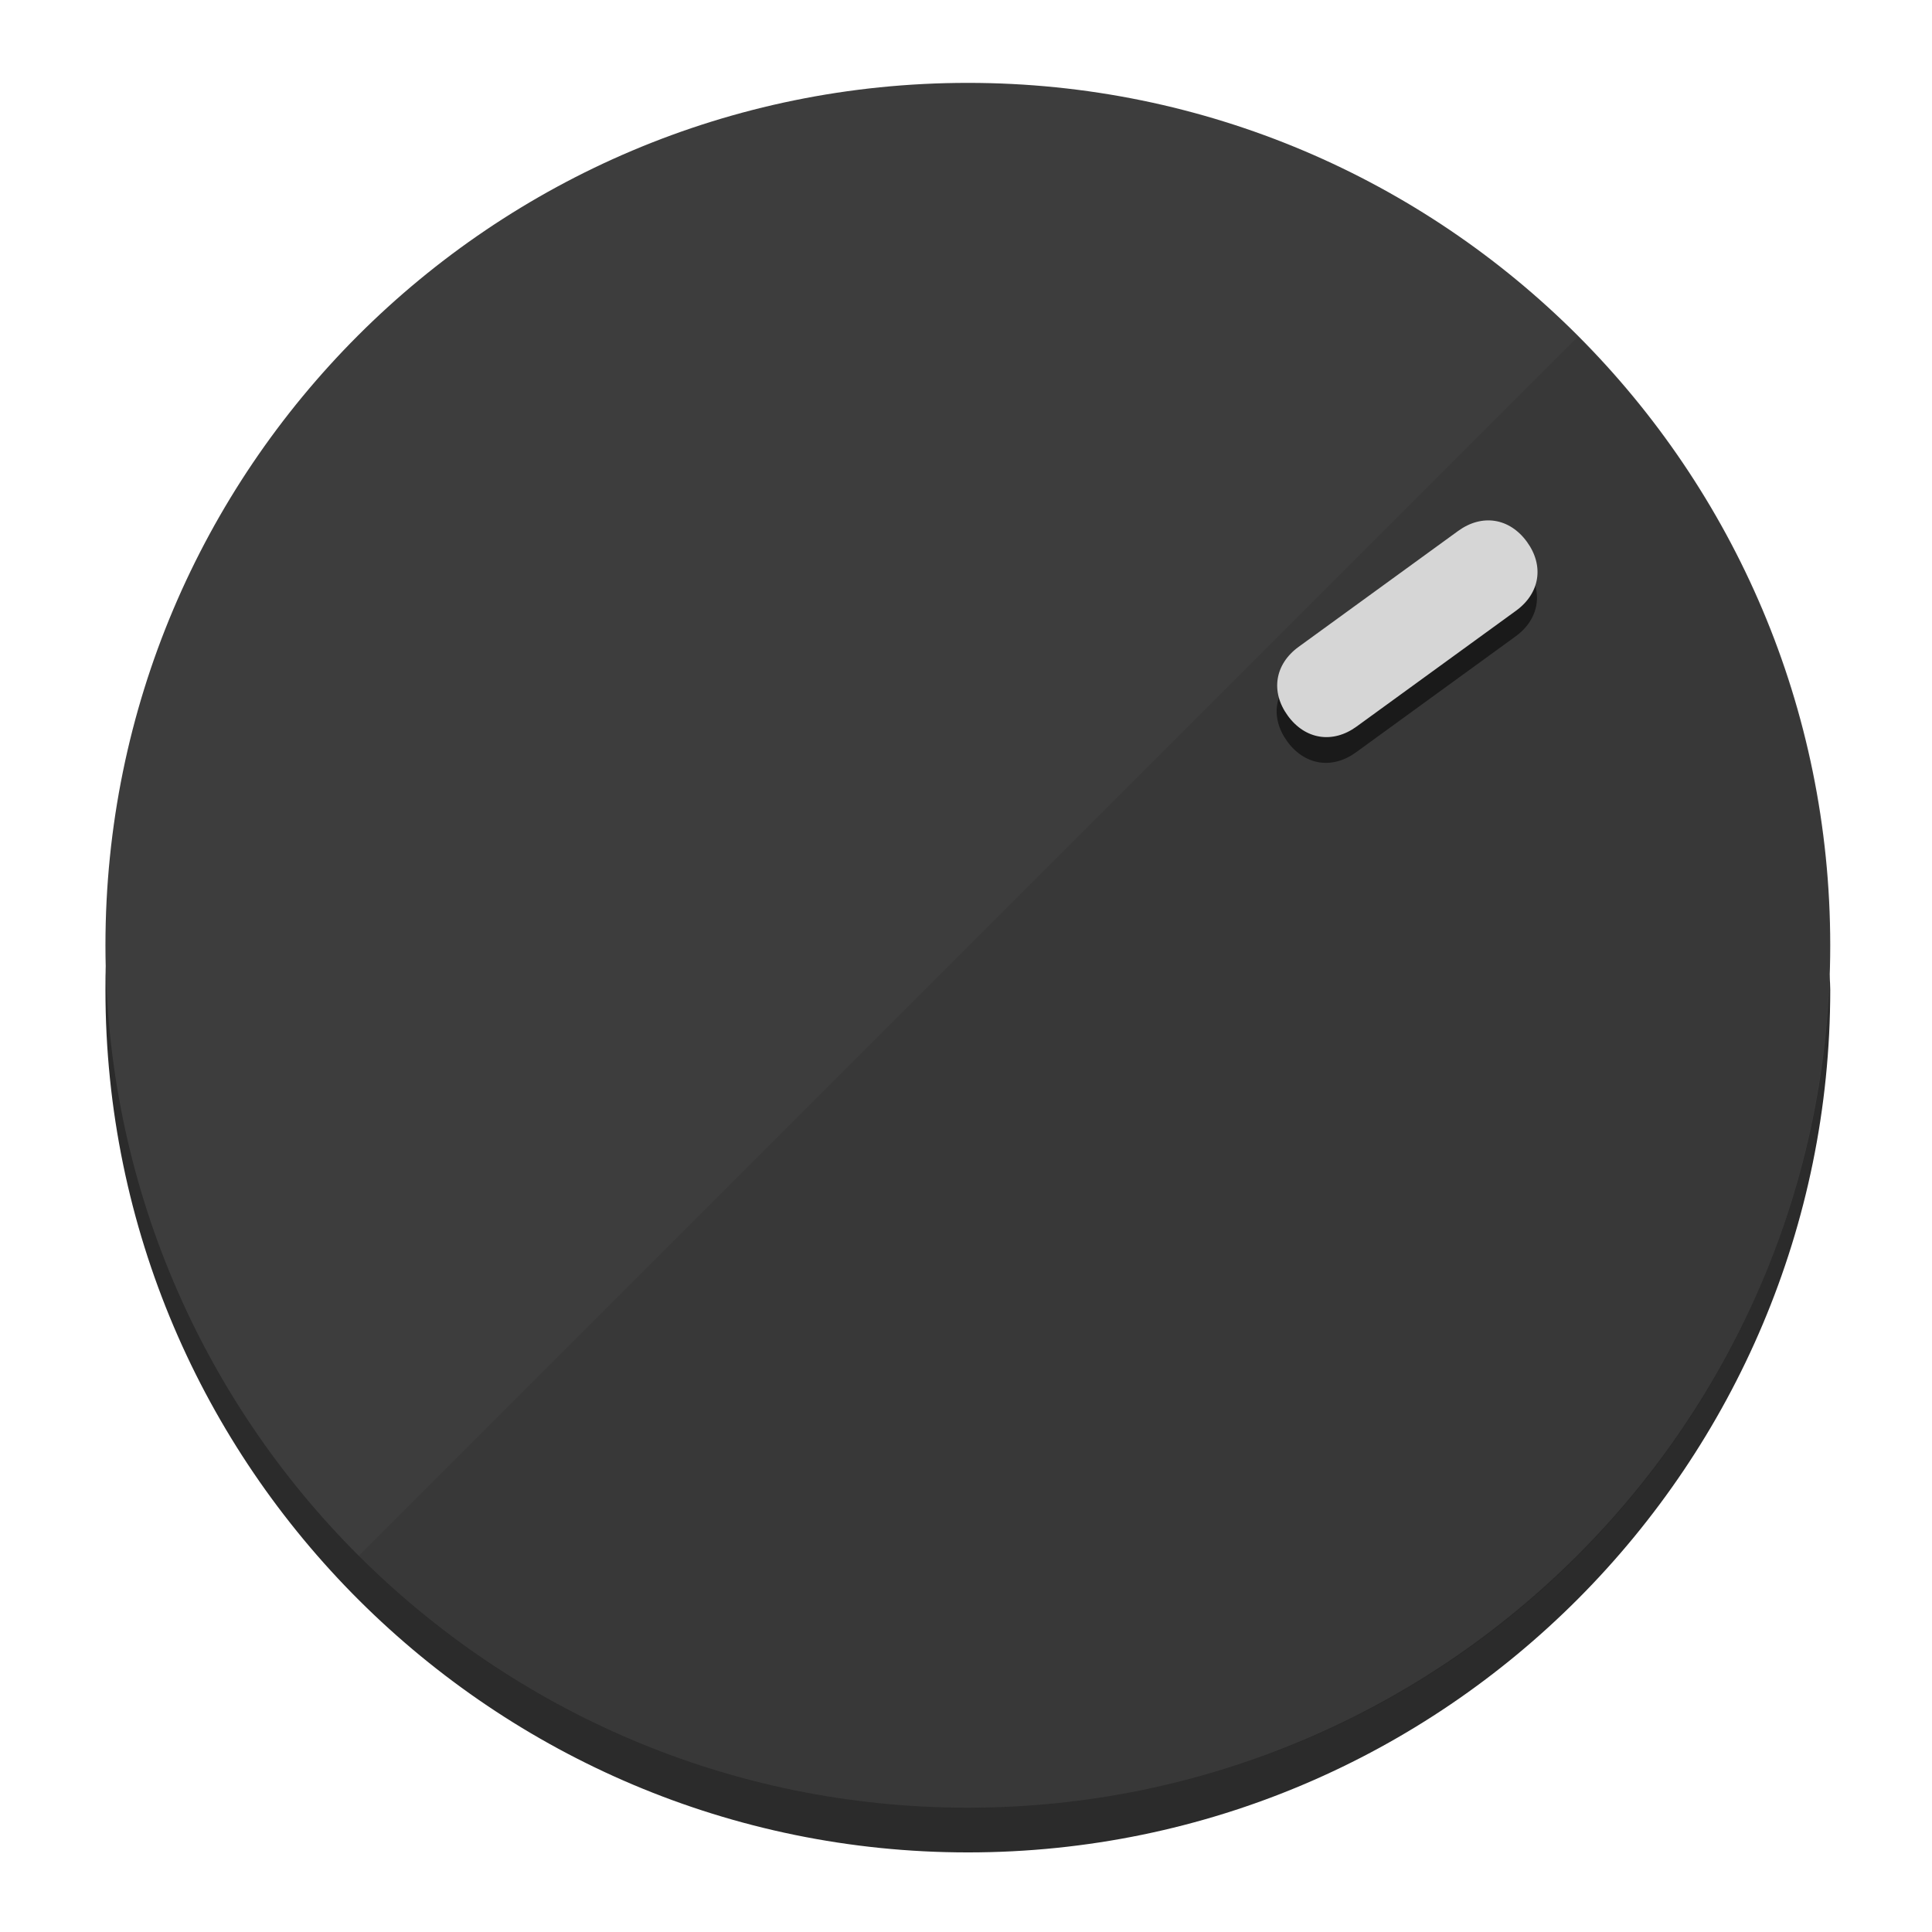
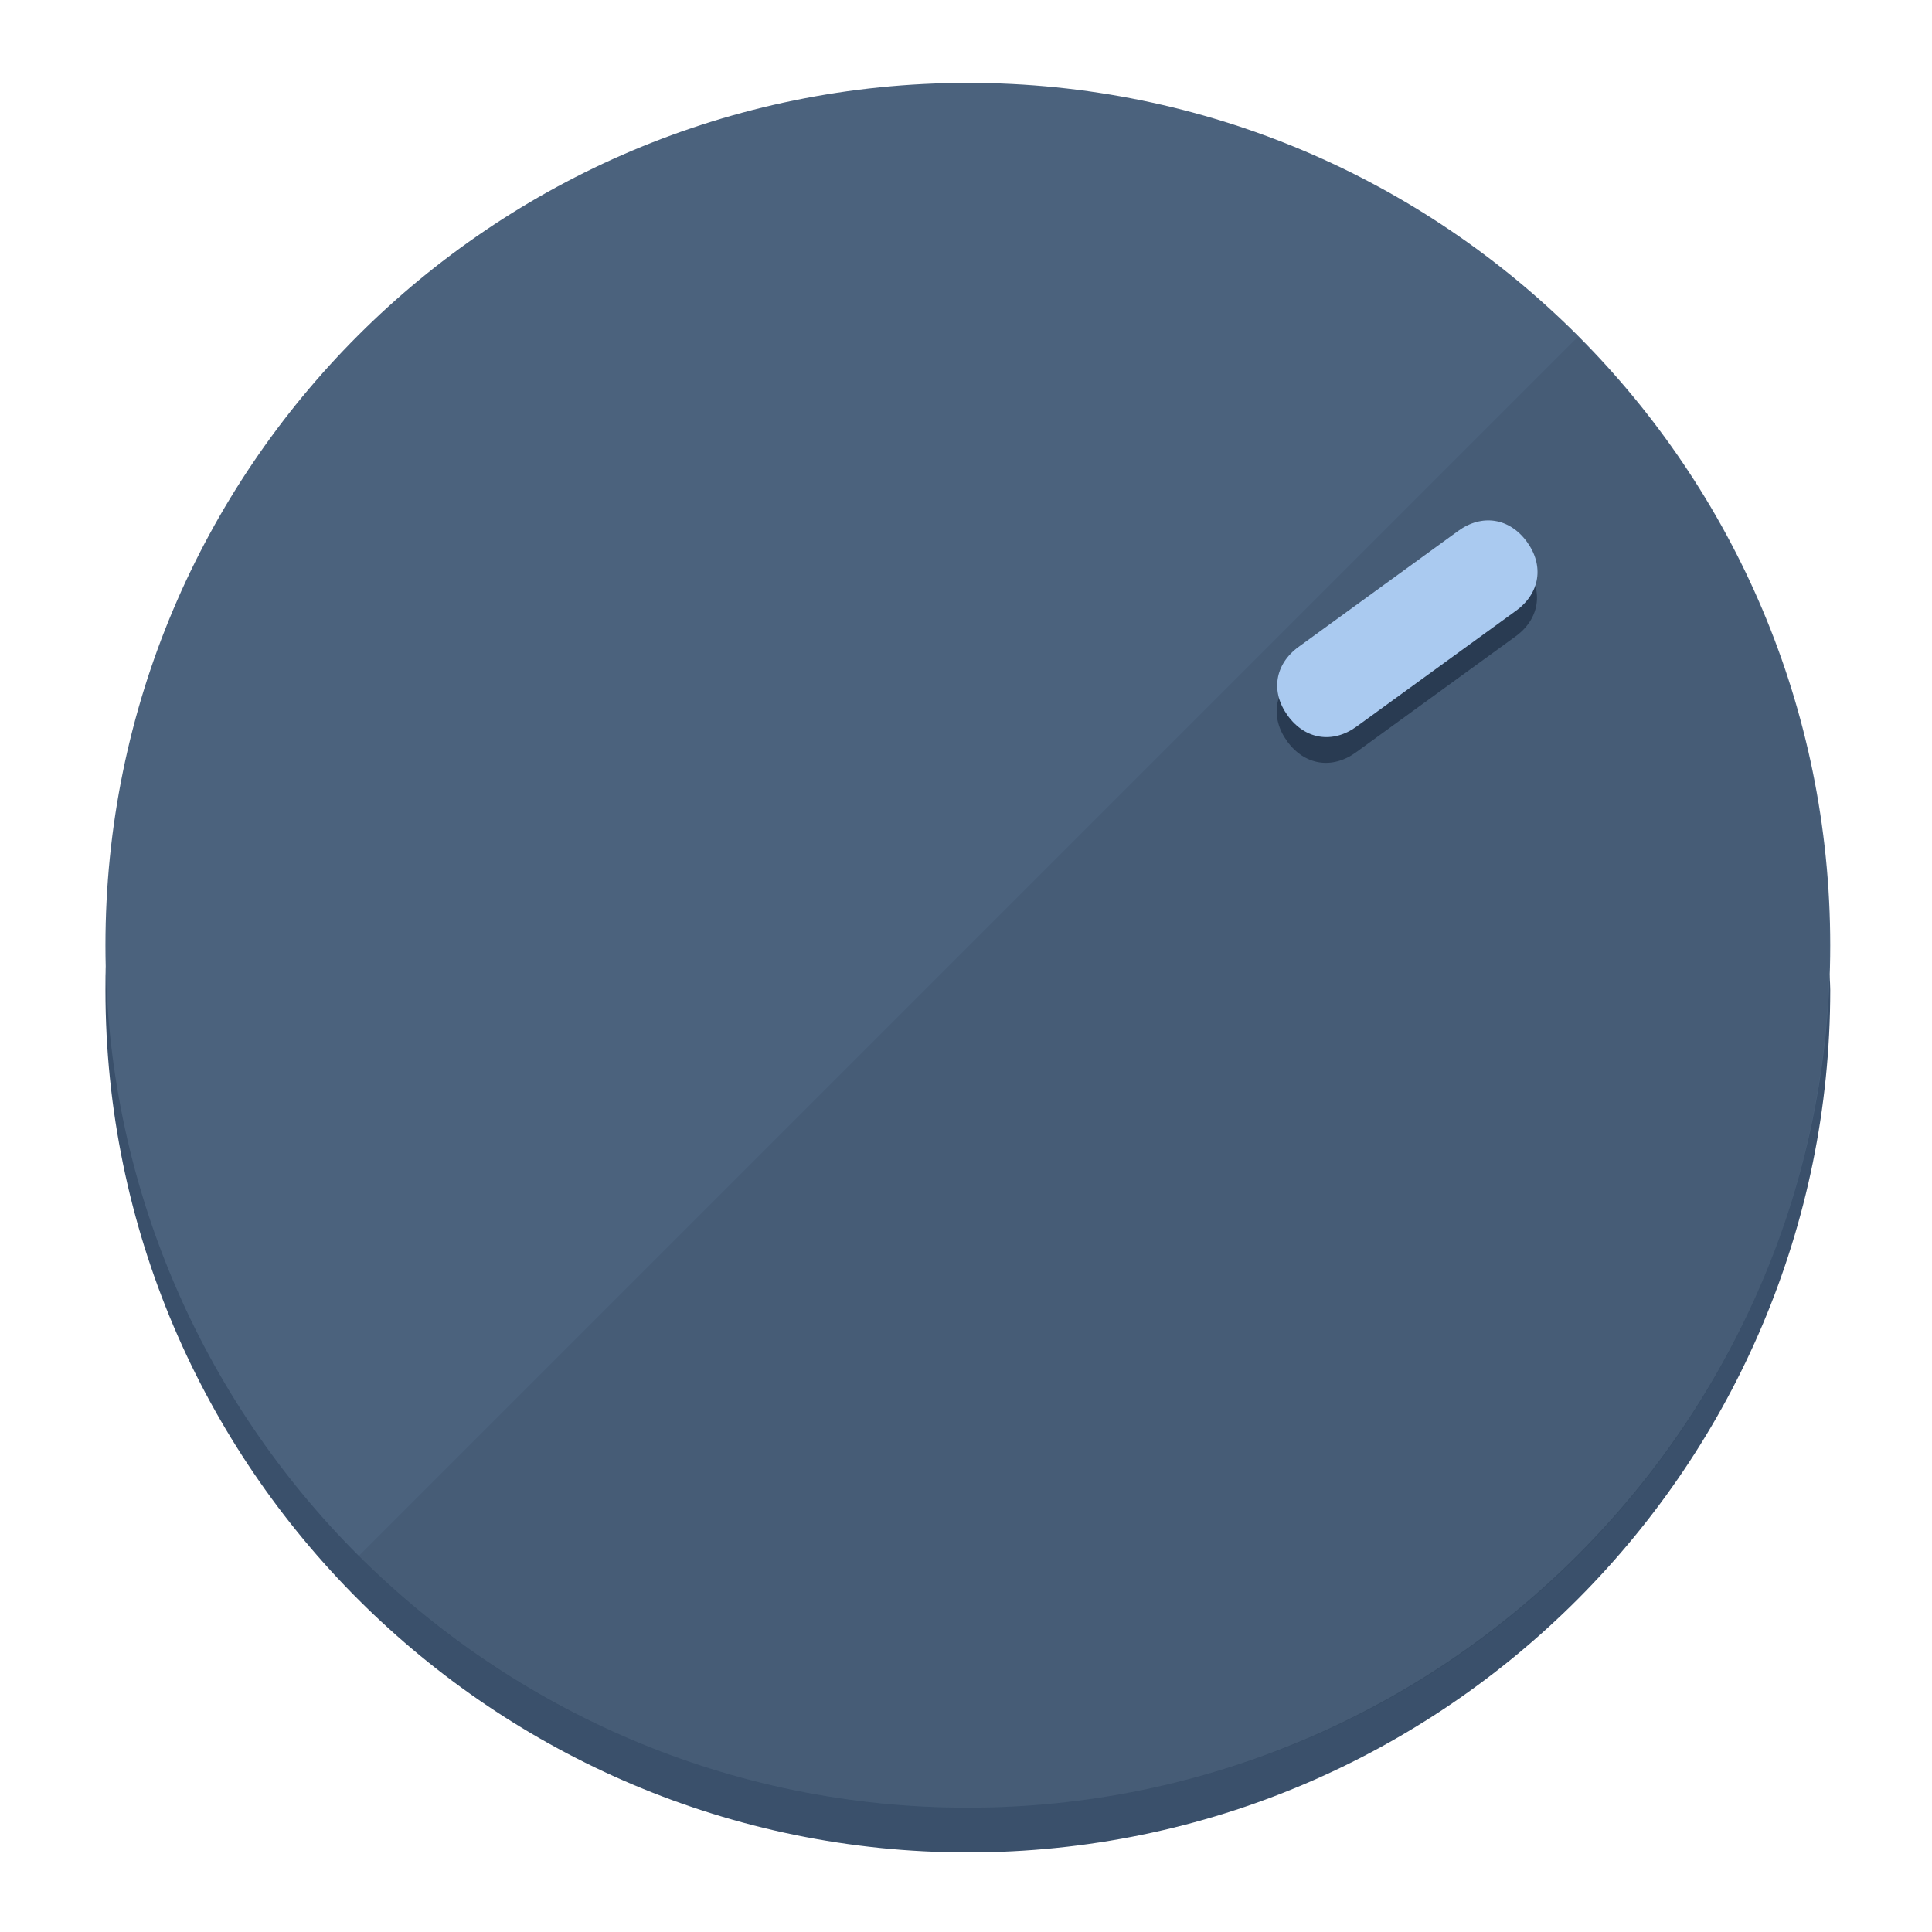
<svg xmlns="http://www.w3.org/2000/svg" height="120px" width="120px" version="1.1" id="Layer_1" viewBox="0 0 496.8 496.8" xml:space="preserve">
  <defs id="defs23" />
  <g id="g3158">
-     <path style="display:inline;fill:#2B2B2B;fill-opacity:1;stroke-width:1.584" d="m 248.875,445.92 c 116.582,0 212.89,-91.238 220.493,-205.286 0,5.069 1.267,8.87 1.267,13.939 0,121.651 -98.842,221.76 -221.76,221.76 -121.651,0 -221.76,-98.842 -221.76,-221.76 0,-5.069 0,-8.87 1.267,-13.939 7.603,114.048 103.91,205.286 220.493,205.286 z" id="path8" />
-     <circle style="display:inline;fill:#3D3D3D;fill-opacity:1;stroke-width:1.584" cx="248.875" cy="243.071" r="221.76" id="circle12" />
-     <path style="display:inline;fill:#1A1A1A;fill-opacity:0.154;stroke-width:1.587" d="m 405.744,86.606 c 86.308,86.308 86.308,227.193 0,313.5 -86.308,86.308 -227.193,86.308 -313.5,0" id="path14" />
+     <path style="display:inline;fill:#3A506B;fill-opacity:1;stroke-width:1.584" d="m 248.875,445.92 c 116.582,0 212.89,-91.238 220.493,-205.286 0,5.069 1.267,8.87 1.267,13.939 0,121.651 -98.842,221.76 -221.76,221.76 -121.651,0 -221.76,-98.842 -221.76,-221.76 0,-5.069 0,-8.87 1.267,-13.939 7.603,114.048 103.91,205.286 220.493,205.286 z" id="path8" />
+     <circle style="display:inline;fill:#4B627D;fill-opacity:1;stroke-width:1.584" cx="248.875" cy="243.071" r="221.76" id="circle12" />
+     <path style="display:inline;fill:#293B52;fill-opacity:0.154;stroke-width:1.587" d="m 405.744,86.606 c 86.308,86.308 86.308,227.193 0,313.5 -86.308,86.308 -227.193,86.308 -313.5,0" id="path14" />
  </g>
  <g id="g3198">
    <circle style="display:none;fill:#000000;fill-opacity:0;stroke-width:1.584" cx="343.108" cy="-57.84" r="221.76" id="circle12-3" transform="rotate(54)" />
-     <path style="display:inline;fill:#1A1A1A;fill-opacity:1;stroke-width:1.584" d="m 348.699,193.447 c -6.151,4.469 -13.231,3.348 -17.7,-2.803 v 0 c -4.469,-6.151 -3.348,-13.231 2.803,-17.7 l 41.007,-29.794 c 6.151,-4.469 13.231,-3.348 17.7,2.803 v 0 c 4.469,6.151 3.348,13.231 -2.803,17.7 z" id="path3789" />
-     <path style="display:inline;fill:#D6D6D6;stroke-width:1.584" d="m 348.836,186.828 c -6.151,4.469 -13.231,3.348 -17.7,-2.803 v 0 c -4.469,-6.151 -3.348,-13.231 2.803,-17.7 l 41.007,-29.794 c 6.151,-4.469 13.231,-3.348 17.7,2.803 v 0 c 4.469,6.151 3.348,13.231 -2.803,17.7 z" id="path915" />
+     <path style="display:inline;fill:#293B52;fill-opacity:1;stroke-width:1.584" d="m 348.699,193.447 c -6.151,4.469 -13.231,3.348 -17.7,-2.803 v 0 c -4.469,-6.151 -3.348,-13.231 2.803,-17.7 l 41.007,-29.794 c 6.151,-4.469 13.231,-3.348 17.7,2.803 v 0 c 4.469,6.151 3.348,13.231 -2.803,17.7 z" id="path3789" />
+     <path style="display:inline;fill:#AACAF0;stroke-width:1.584" d="m 348.836,186.828 c -6.151,4.469 -13.231,3.348 -17.7,-2.803 v 0 c -4.469,-6.151 -3.348,-13.231 2.803,-17.7 l 41.007,-29.794 c 6.151,-4.469 13.231,-3.348 17.7,2.803 v 0 c 4.469,6.151 3.348,13.231 -2.803,17.7 z" id="path915" />
  </g>
</svg>
